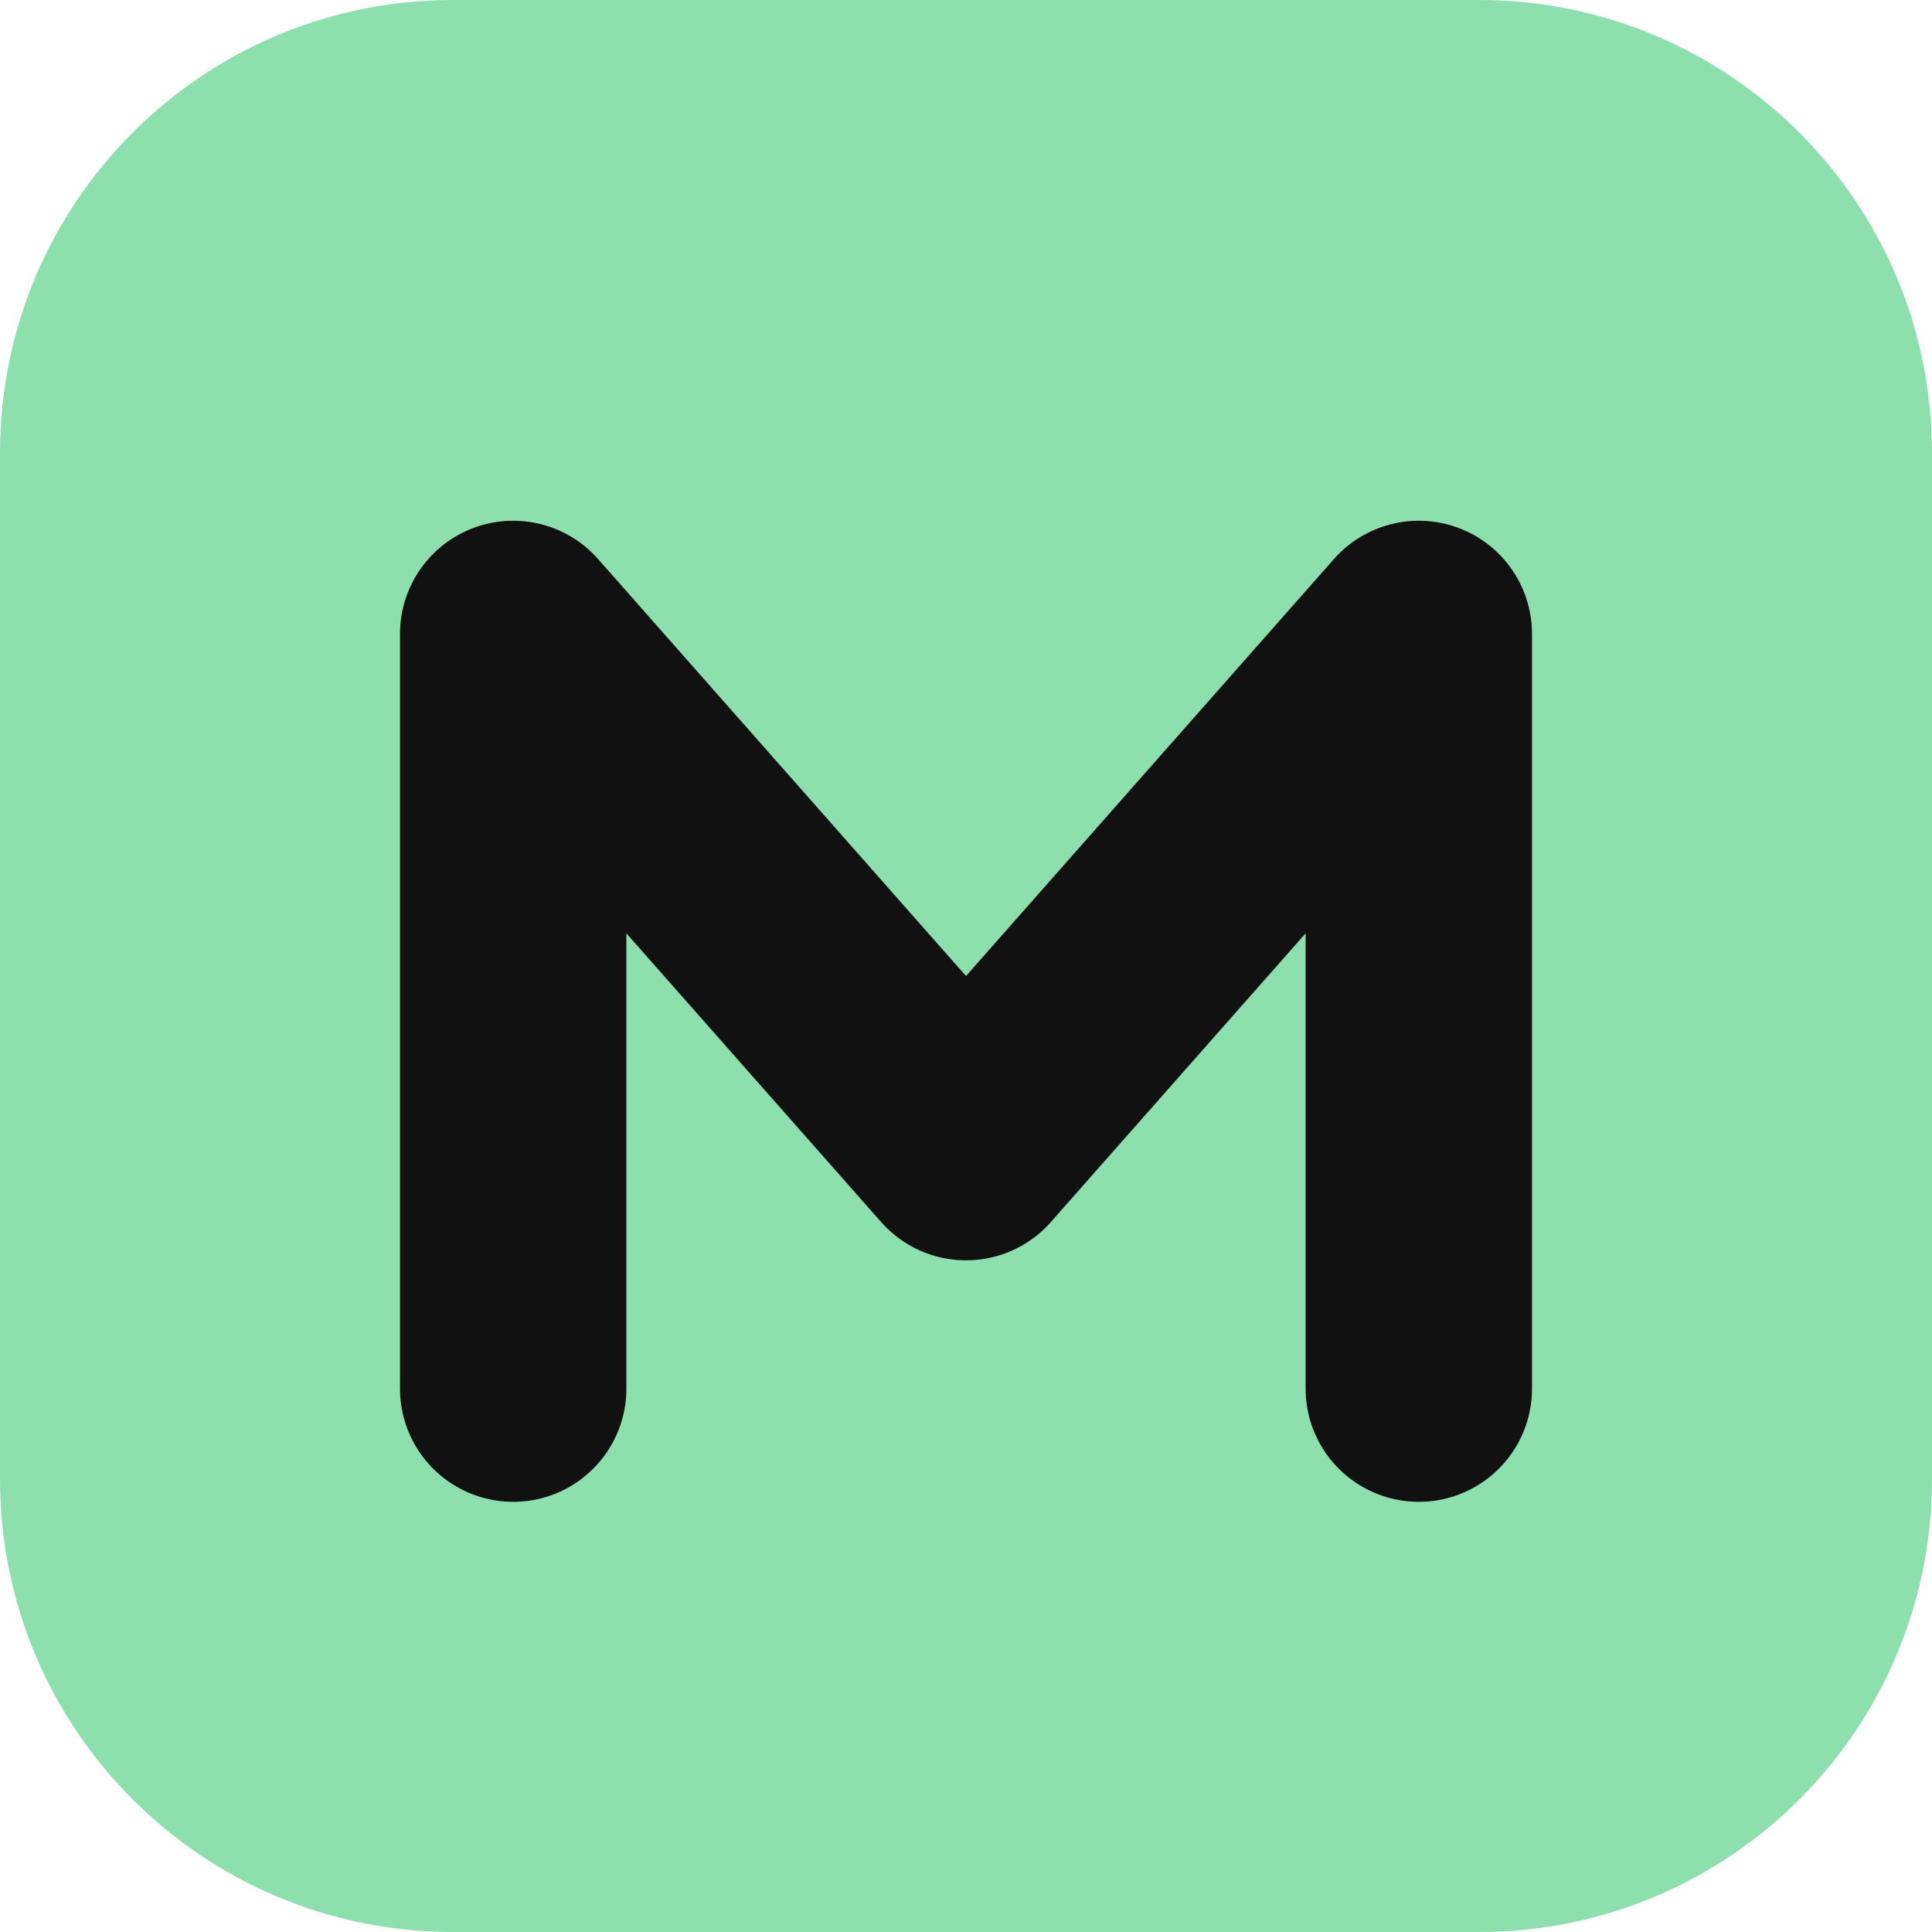
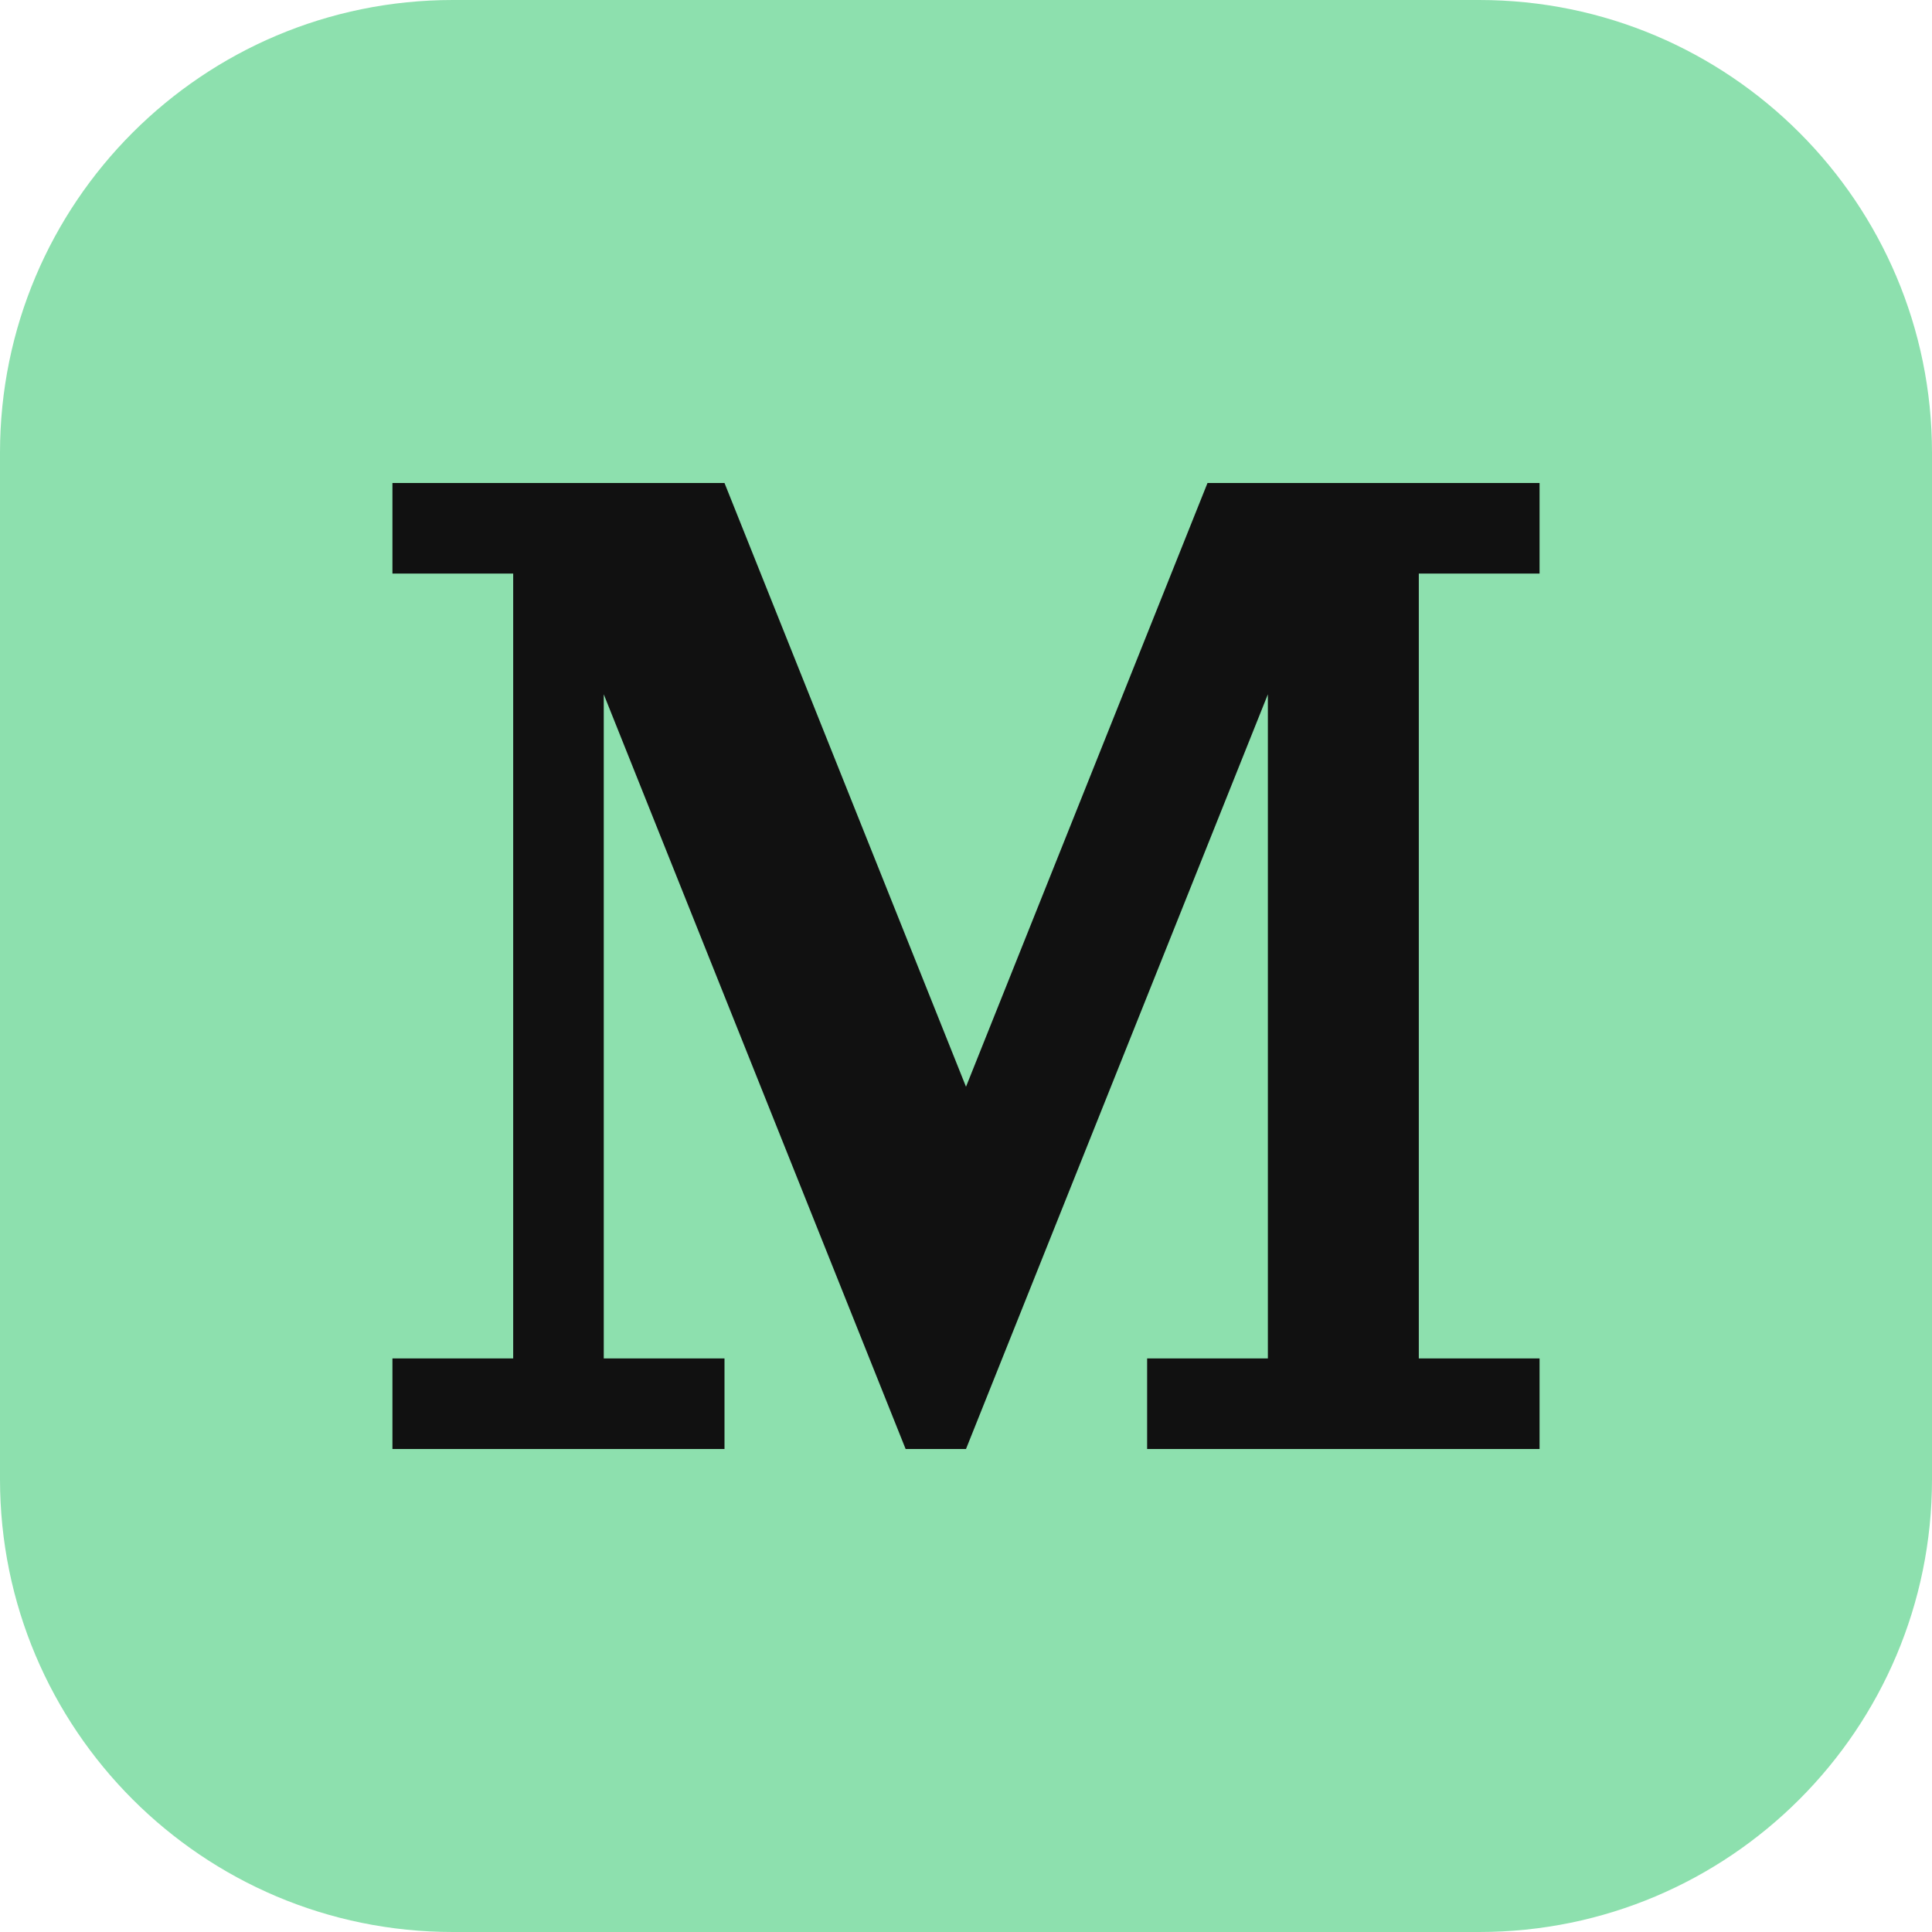
<svg xmlns="http://www.w3.org/2000/svg" viewBox="0 0 64 64" width="64" height="64">
  <rect width="64" height="64" rx="15" fill="#8DE0AE" />
-   <path d="M17 46 V21 L32 38 L47 21 V46" fill="none" stroke="#111111" stroke-width="7.5" stroke-linecap="round" stroke-linejoin="round" />
+   <path d="M13 48 L13 45 L17 45 L17 19 L13 19 L13 16 L24 16 L32 36 L40 16 L51 16 L51 19 L47 19 L47 45 L51 45 L51 48 L38 48 L38 45 L42 45 L42 23 L32 48 L30 48 L20 23 L20 45 L24 45 L24 48Z" fill="#111111" />
</svg>
